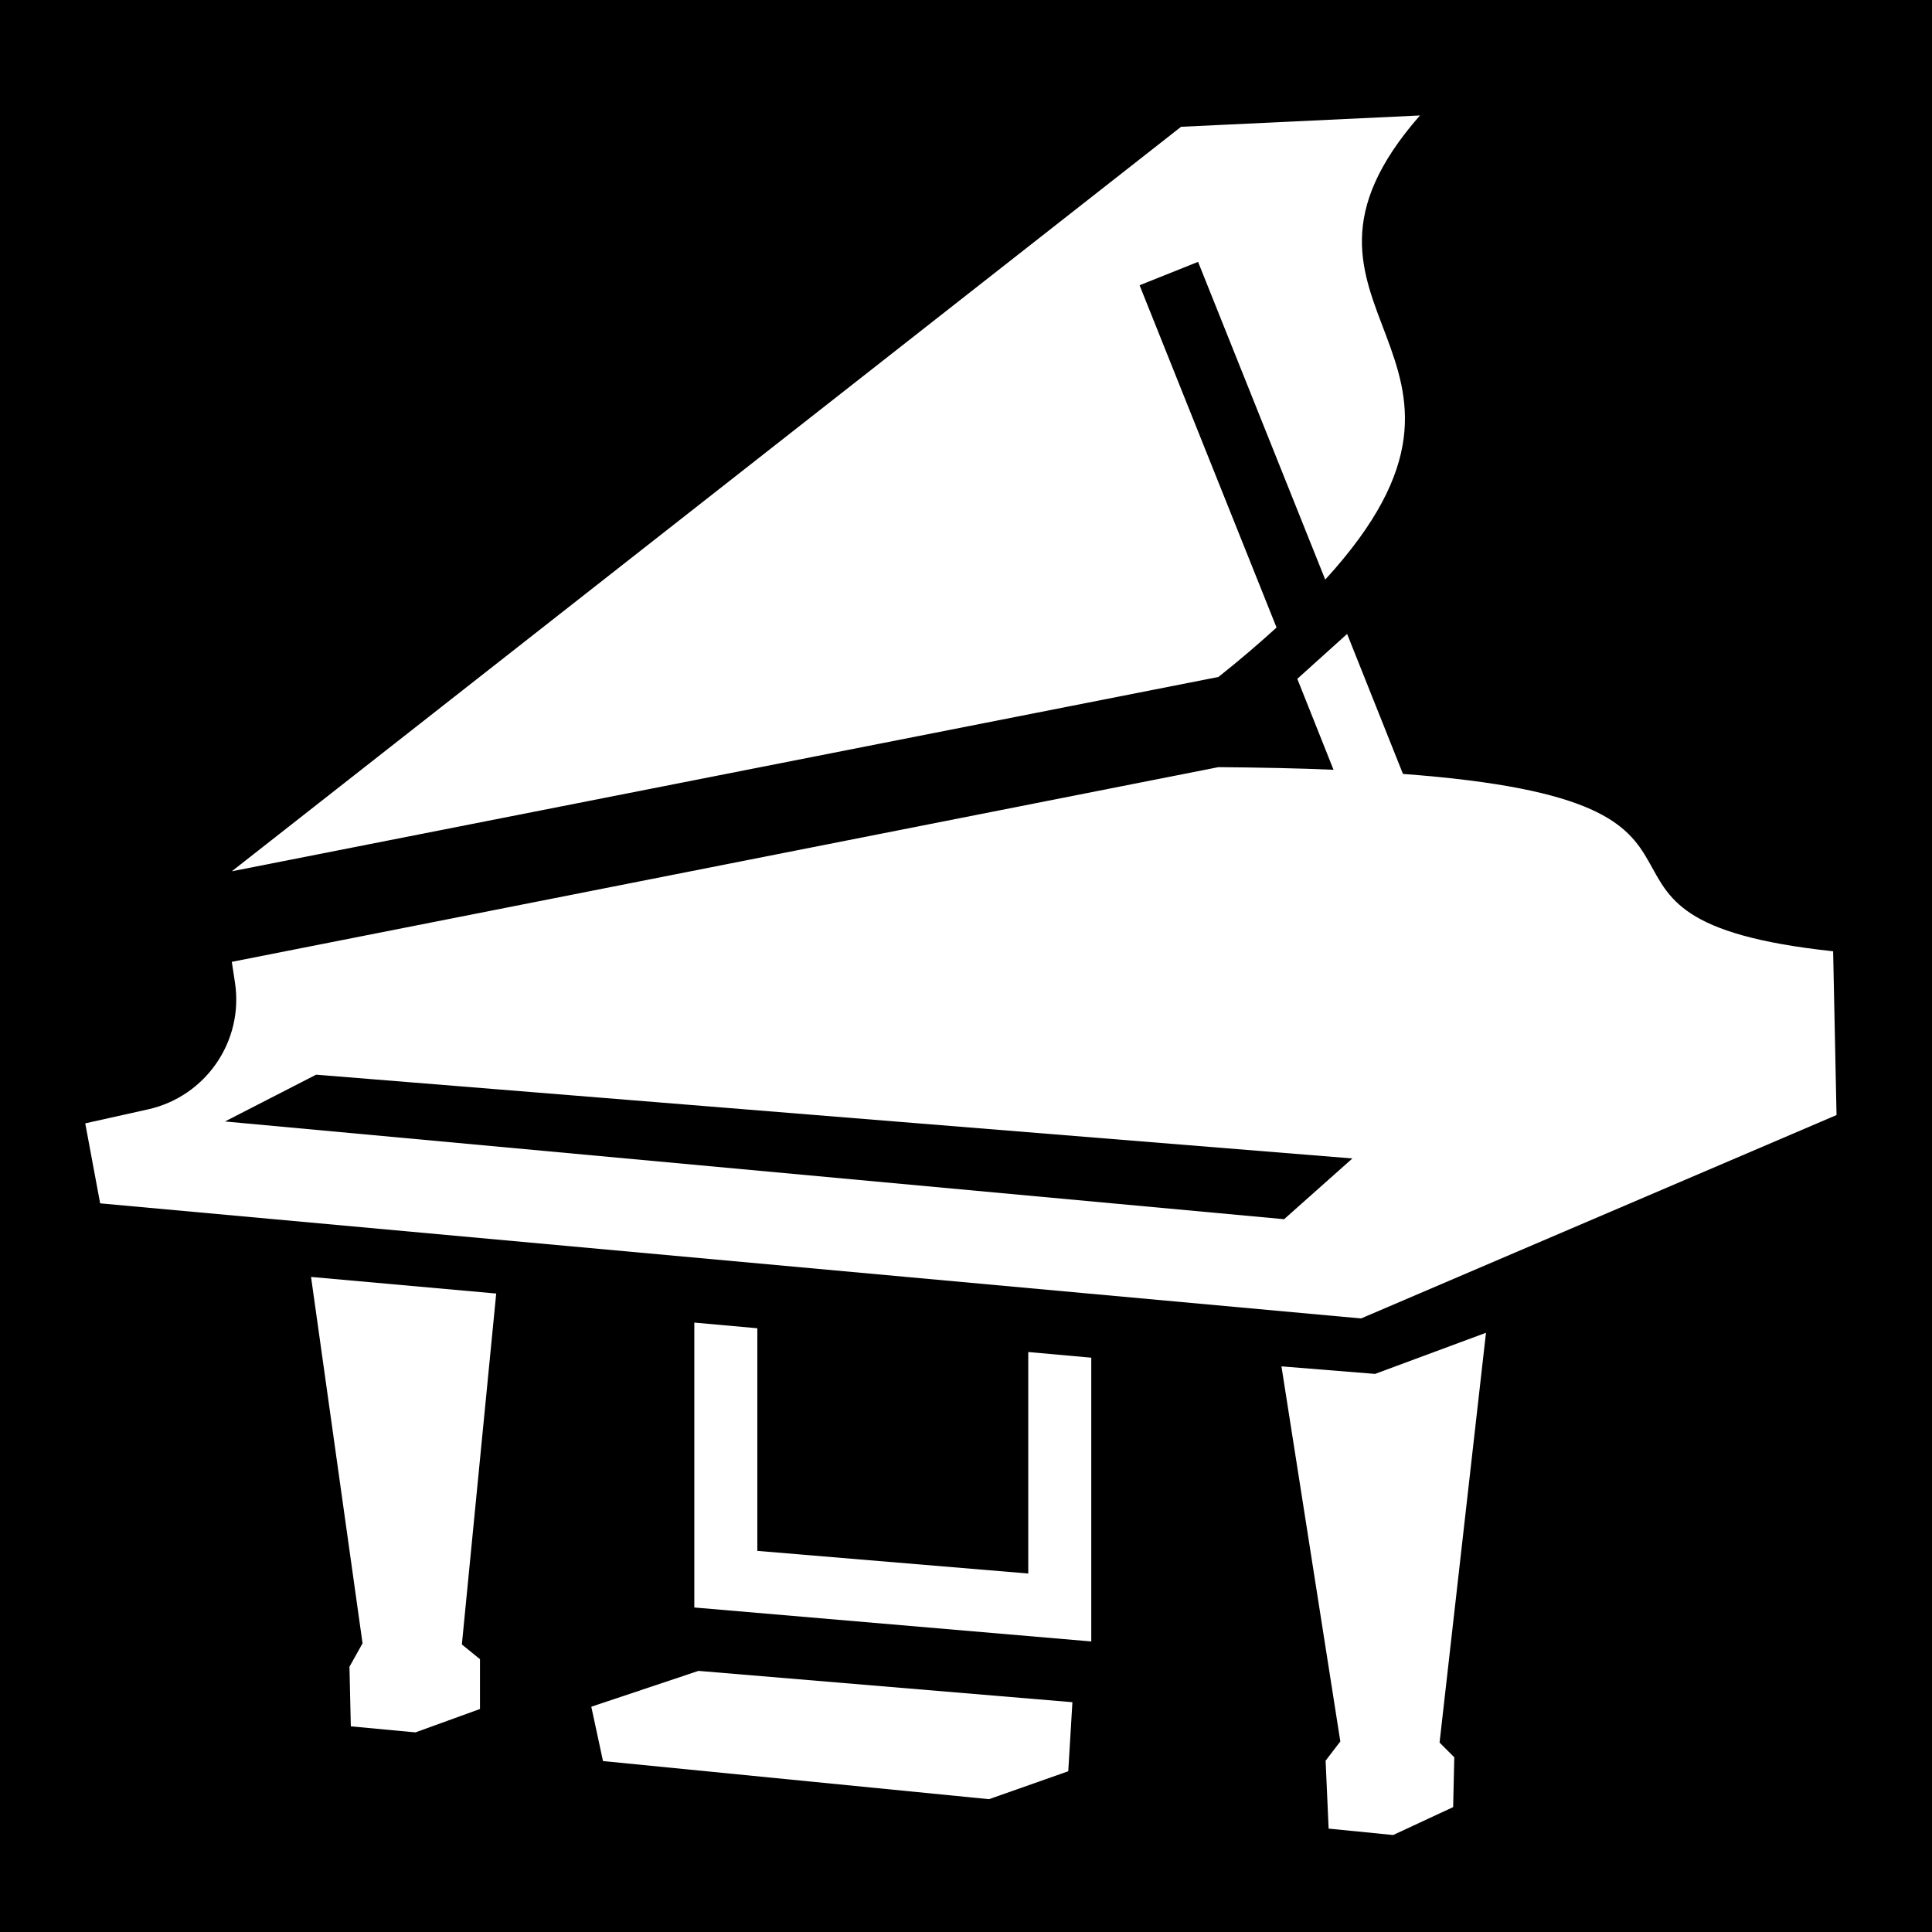
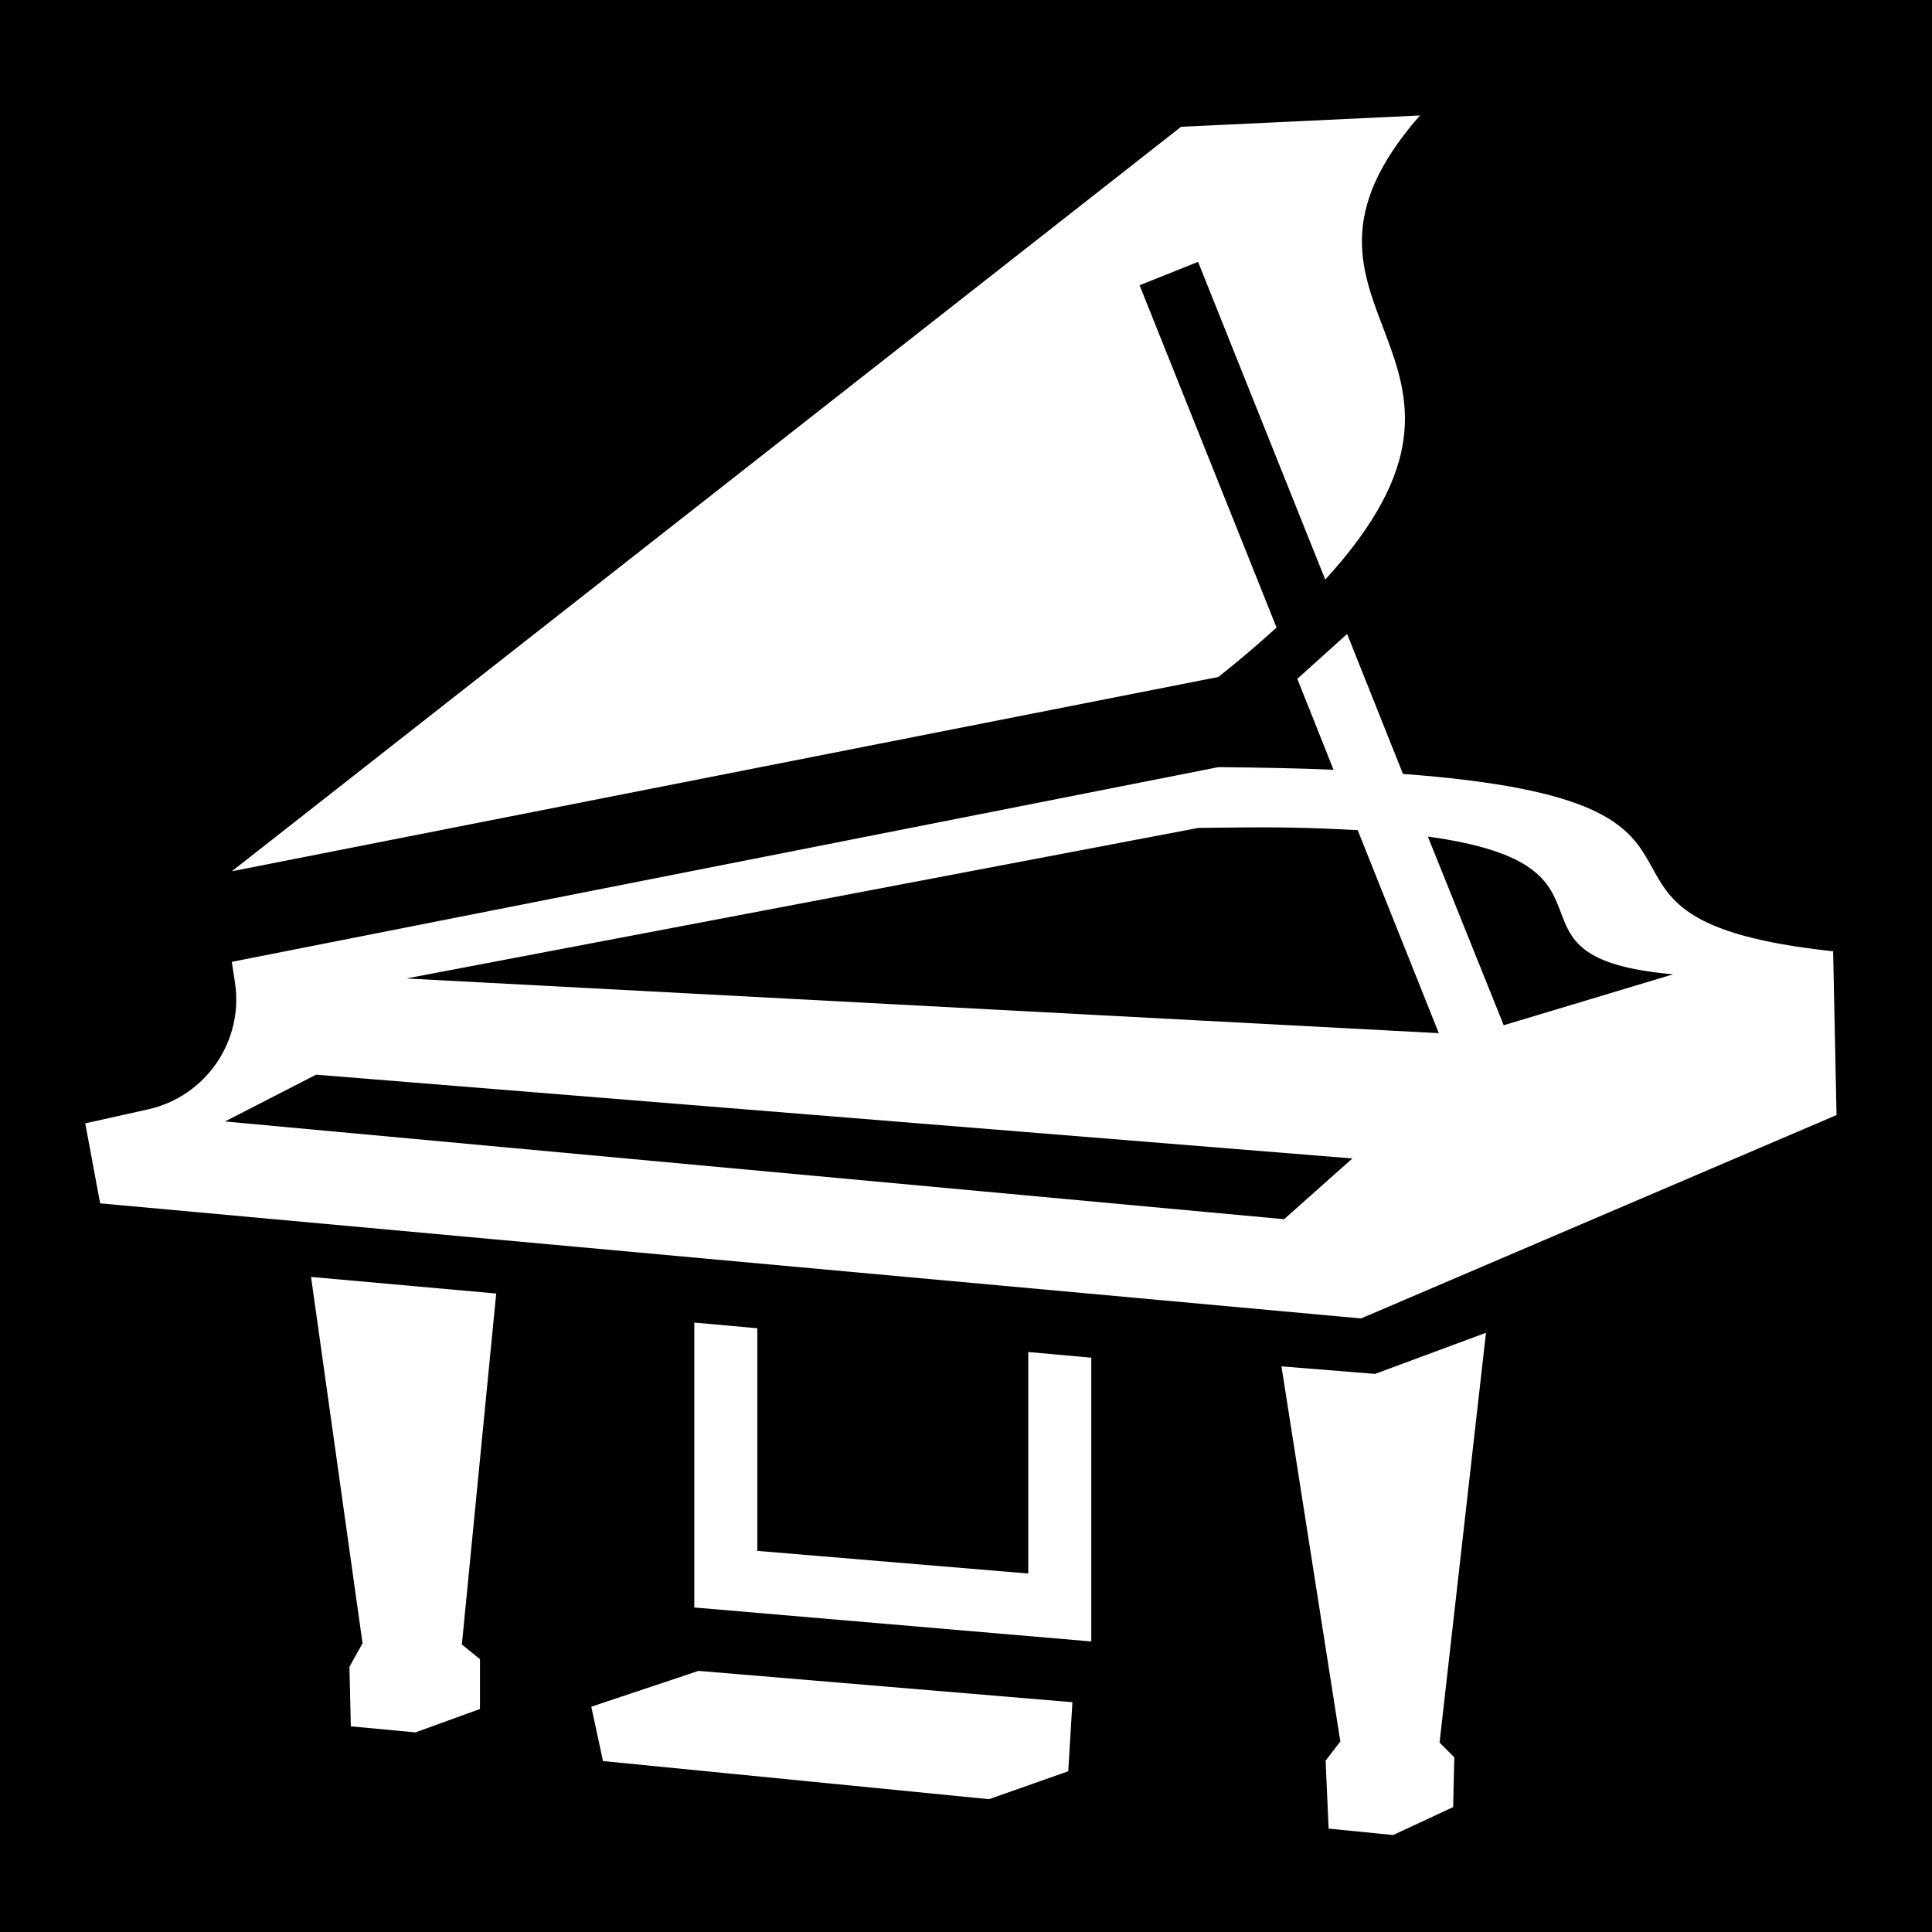
<svg xmlns="http://www.w3.org/2000/svg" viewBox="0 0 512 512">
  <path d="M0 0h512v512H0z" />
-   <path fill="#fff" d="m376.3 30.6-63.3 3L61.43 230.9l261.47-51.5c5.8-4.6 10.9-9 15.4-13.1L302 75.6l15.5-6.2 33.7 84.2c55.1-60.2-20.4-71.1 25.1-123zM357 168l-13.2 11.9 9.6 24.1c-9.1-.4-19.2-.6-30.5-.7L61.43 254.9s.34 2.2.84 5.5c2.36 15.5-7.73 30.2-23.07 33.6-8.93 2-16.61 3.7-16.61 3.7l3.95 21.2 334.16 30.5 126-53.9-.9-43.4c-81.1-8.7-11.4-39.4-114-47L357 168zM83.78 284.8 358.4 307l-18.1 16.1-280.68-25.9 24.16-12.4zm-1.35 53.6 13.65 97.1-3.47 6.2.36 15.8 17.13 1.6 17.1-6.2v-13.2l-4.8-3.9 9.1-93-49.07-4.4zM184 350.5V426l105.2 9v-75.2l-16.7-1.5V417l-71.8-6v-59l-16.7-1.5zm209.8 2.7-29.4 10.9-24.8-2 15.6 99.4-3.9 5.1.8 18 17.1 1.7 15.9-7.4.3-13.2-3.9-3.9 12.3-108.6zm-208.7 89.6-28.4 9.5 3.1 14.4 102.3 10.1 21-7.4 1.1-18.3-99.1-8.3z" />
+   <path fill="#fff" d="m376.3 30.6-63.3 3L61.43 230.9l261.47-51.5c5.8-4.6 10.9-9 15.4-13.1L302 75.6l15.5-6.2 33.7 84.2c55.1-60.2-20.4-71.1 25.1-123zM357 168l-13.2 11.9 9.6 24.1c-9.1-.4-19.2-.6-30.5-.7L61.43 254.9s.34 2.2.84 5.5c2.36 15.5-7.73 30.2-23.07 33.6-8.93 2-16.61 3.7-16.61 3.7l3.95 21.2 334.16 30.5 126-53.9-.9-43.4c-81.1-8.7-11.4-39.4-114-47L357 168zm-16.2 51.3c7.1.1 13.4.4 19 .7l21.5 53.8-273.6-14.5 209.9-39.9c8.5-.1 16.2-.2 23.2-.1zm37.6 2.4c56.8 7.8 14.9 32.1 65 36.5l-44.9 13.5-20.1-50zM83.78 284.8 358.4 307l-18.1 16.1-280.68-25.9 24.16-12.4zm-1.35 53.6 13.65 97.1-3.47 6.2.36 15.8 17.13 1.6 17.1-6.2v-13.2l-4.8-3.9 9.1-93-49.07-4.4zM184 350.5V426l105.2 9v-75.2l-16.7-1.5V417l-71.8-6v-59l-16.7-1.5zm209.8 2.7-29.4 10.9-24.8-2 15.6 99.4-3.9 5.1.8 18 17.1 1.7 15.9-7.4.3-13.2-3.9-3.9 12.3-108.6zm-208.7 89.6-28.4 9.5 3.1 14.4 102.3 10.1 21-7.4 1.1-18.3-99.1-8.3z" />
</svg>
